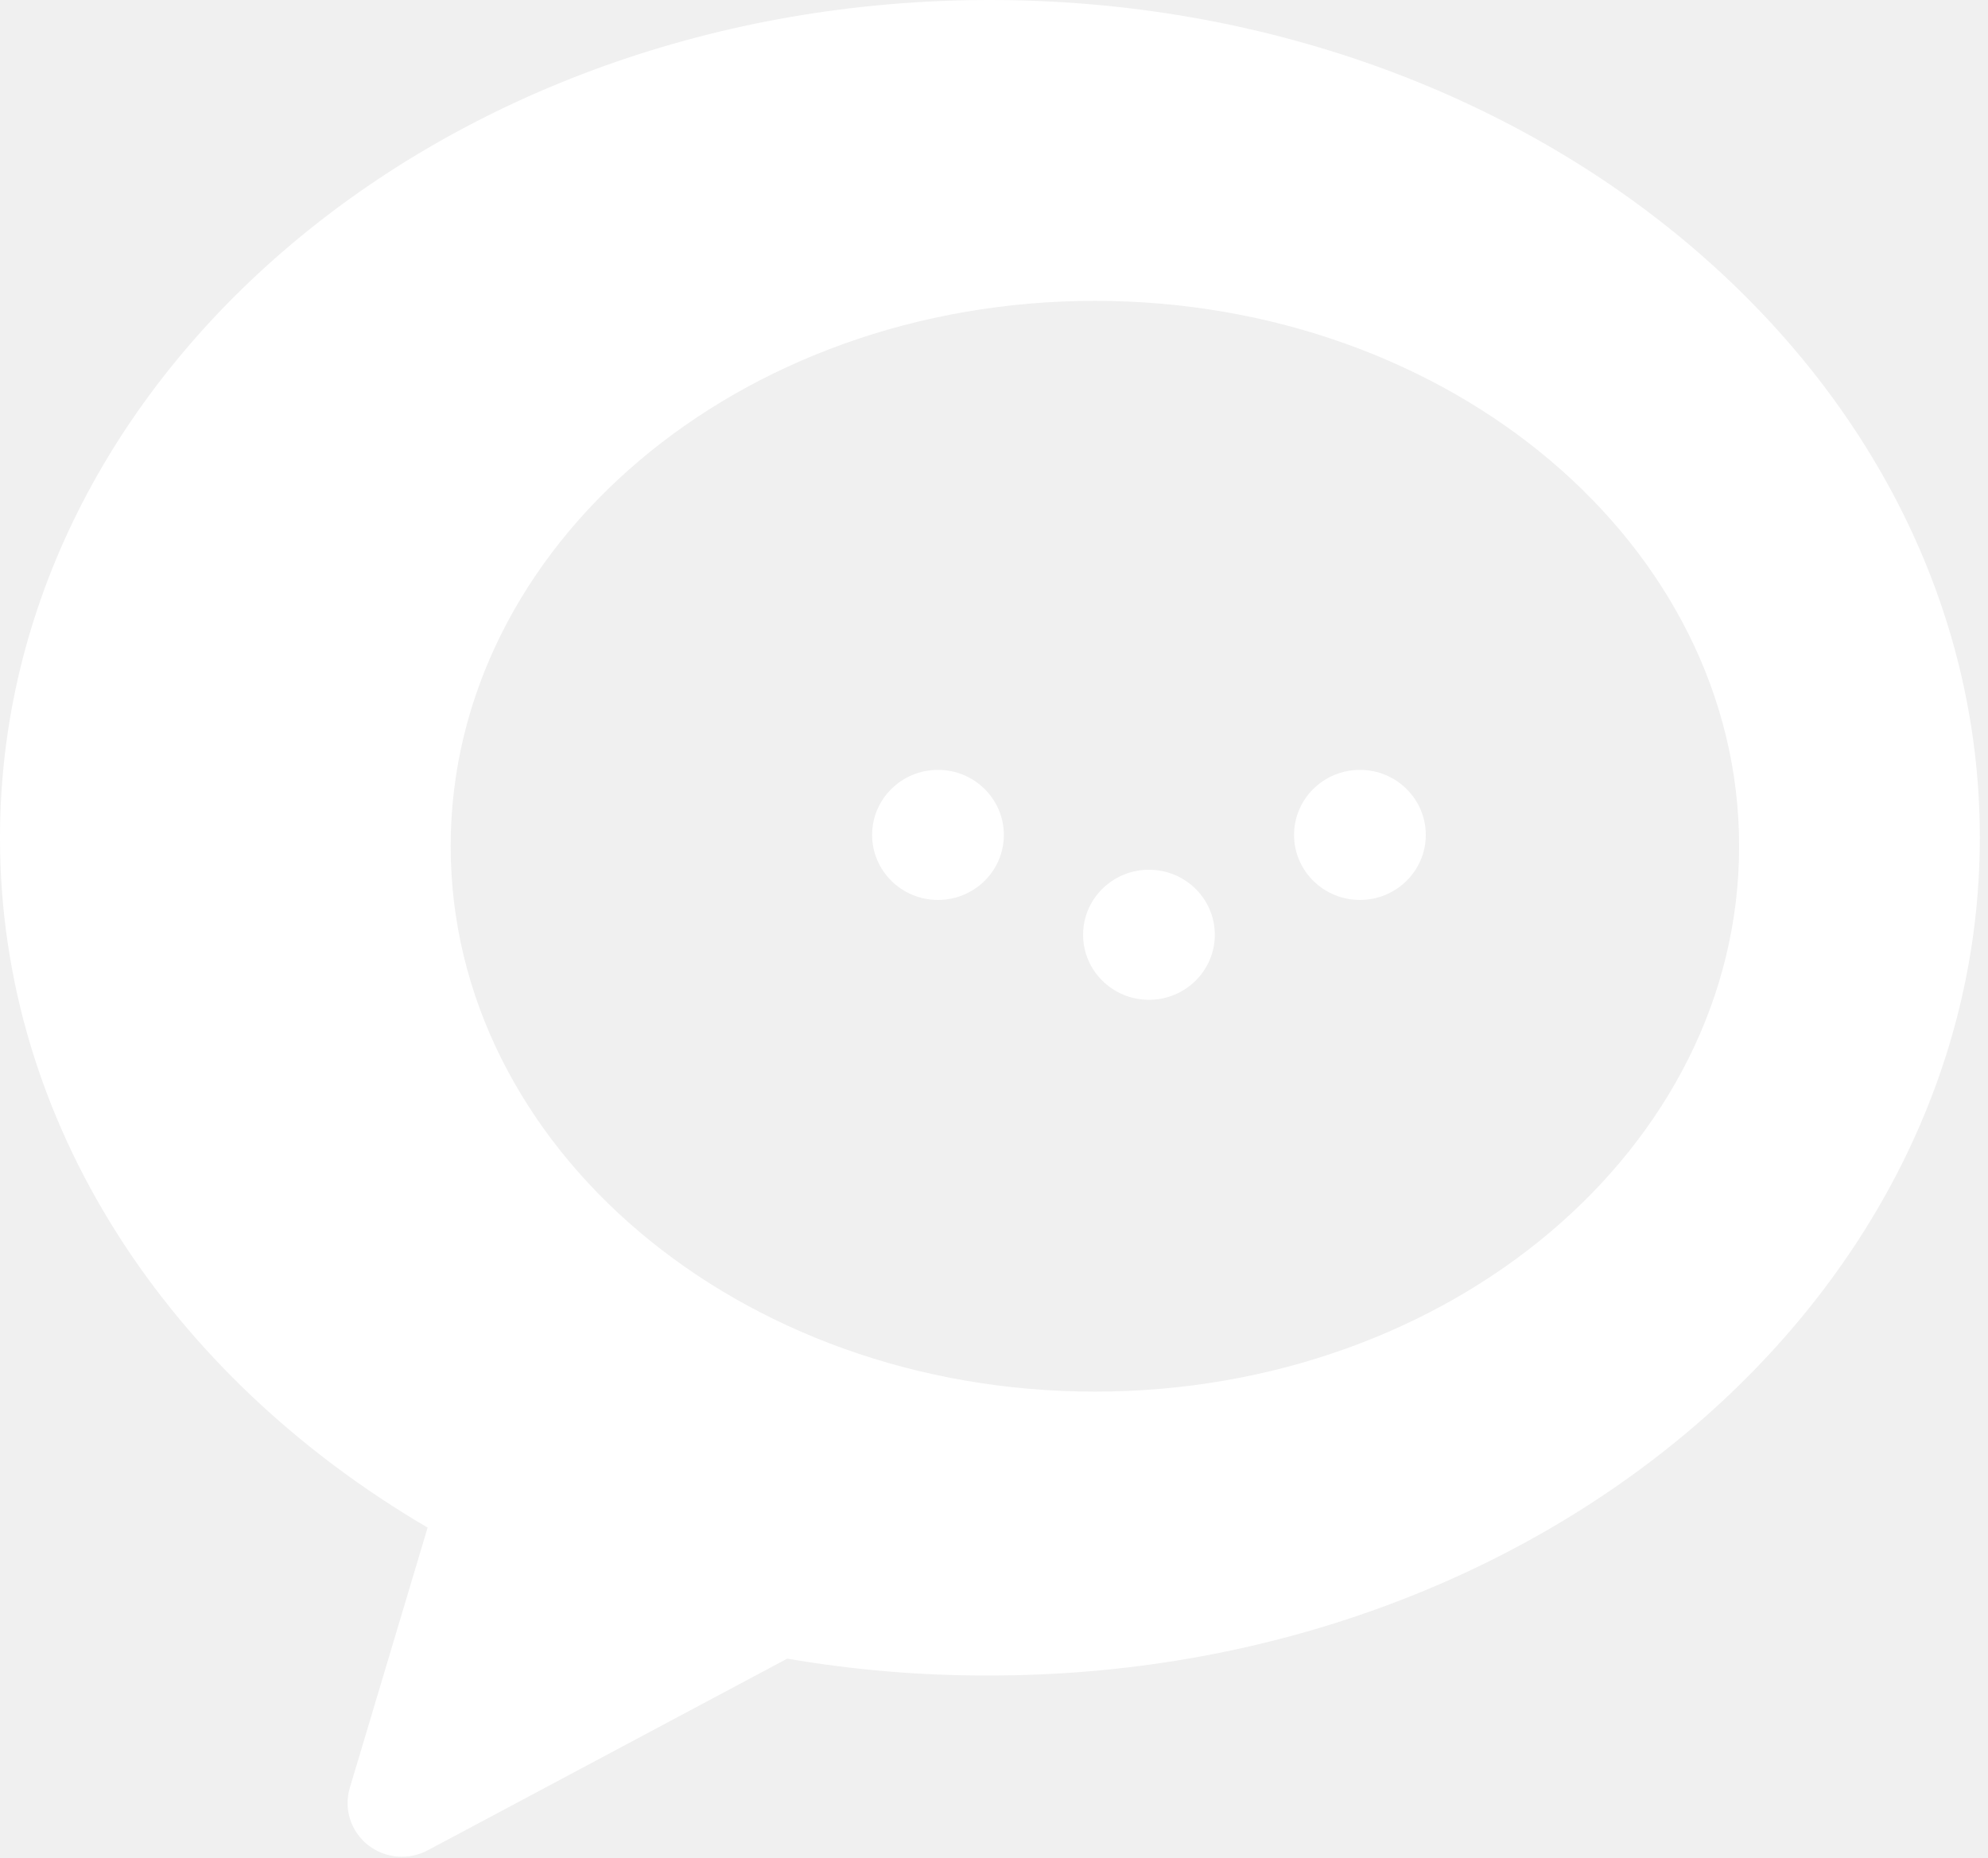
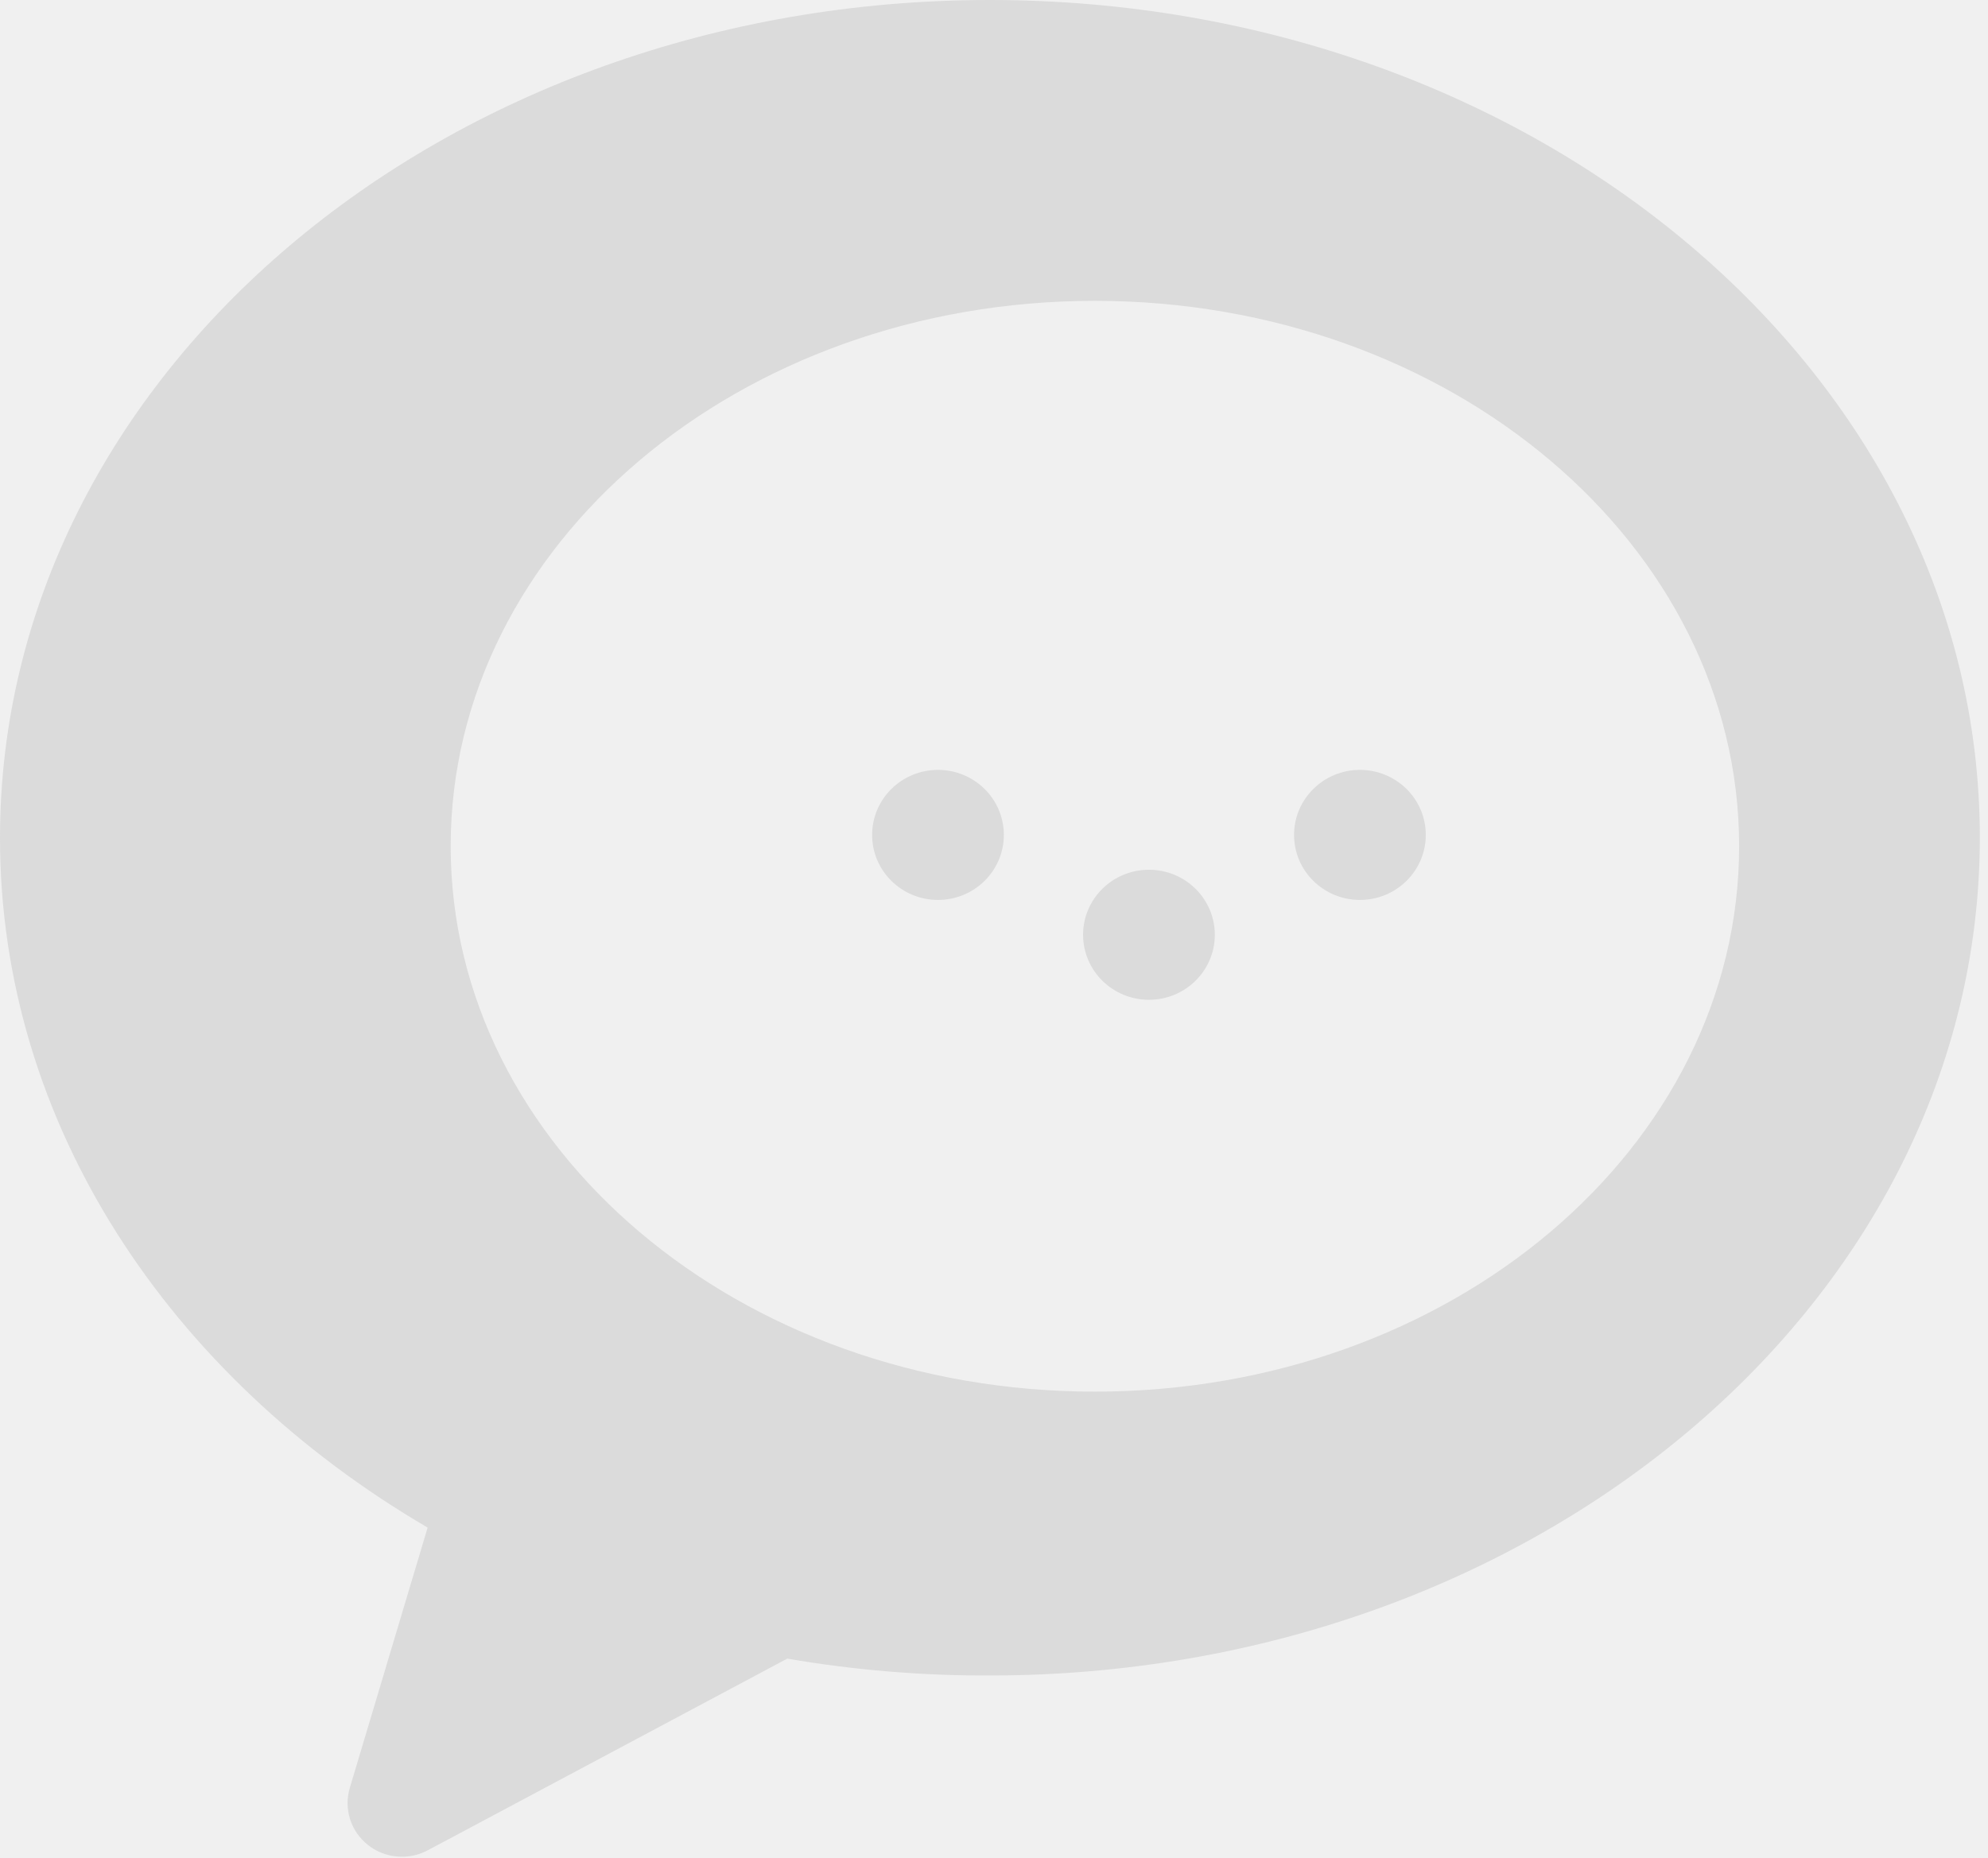
<svg xmlns="http://www.w3.org/2000/svg" width="107" height="100" viewBox="0 0 107 100" fill="none">
-   <path d="M53.276 0C23.859 0 0 20.196 0 45.11C0 60.505 9.112 74.093 23.016 82.236L18.828 96.247C18.664 96.795 18.668 97.379 18.839 97.925C19.011 98.471 19.343 98.954 19.793 99.314C20.243 99.673 20.791 99.893 21.368 99.944C21.944 99.996 22.523 99.878 23.032 99.604L42.373 89.291C45.973 89.909 49.622 90.213 53.276 90.198C82.701 90.198 106.56 70.002 106.56 45.088C106.56 20.173 82.701 0 53.276 0ZM58.927 74.917C39.785 74.917 24.257 61.768 24.257 45.556C24.257 29.345 39.777 16.196 58.927 16.196C78.077 16.196 93.605 29.338 93.605 45.556C93.605 61.775 78.077 74.917 58.927 74.917V74.917Z" fill="white" />
-   <path d="M50.485 48.447C52.443 48.447 54.03 46.88 54.03 44.947C54.03 43.013 52.443 41.446 50.485 41.446C48.527 41.446 46.94 43.013 46.94 44.947C46.94 46.88 48.527 48.447 50.485 48.447Z" fill="white" />
-   <path d="M61.84 53.823C63.798 53.823 65.385 52.256 65.385 50.322C65.385 48.389 63.798 46.822 61.84 46.822C59.882 46.822 58.295 48.389 58.295 50.322C58.295 52.256 59.882 53.823 61.84 53.823Z" fill="white" />
-   <path d="M73.195 48.447C75.153 48.447 76.74 46.88 76.74 44.947C76.74 43.013 75.153 41.446 73.195 41.446C71.237 41.446 69.65 43.013 69.65 44.947C69.65 46.88 71.237 48.447 73.195 48.447Z" fill="white" />
+   <path d="M53.276 0C23.859 0 0 20.196 0 45.11C0 60.505 9.112 74.093 23.016 82.236L18.828 96.247C18.664 96.795 18.668 97.379 18.839 97.925C19.011 98.471 19.343 98.954 19.793 99.314C20.243 99.673 20.791 99.893 21.368 99.944C21.944 99.996 22.523 99.878 23.032 99.604L42.373 89.291C45.973 89.909 49.622 90.213 53.276 90.198C82.701 90.198 106.56 70.002 106.56 45.088C106.56 20.173 82.701 0 53.276 0ZM58.927 74.917C39.785 74.917 24.257 61.768 24.257 45.556C24.257 29.345 39.777 16.196 58.927 16.196C78.077 16.196 93.605 29.338 93.605 45.556C93.605 61.775 78.077 74.917 58.927 74.917V74.917Z" fill="#dbdbdb" />
+   <path d="M50.485 48.447C52.443 48.447 54.03 46.88 54.03 44.947C54.03 43.013 52.443 41.446 50.485 41.446C48.527 41.446 46.94 43.013 46.94 44.947C46.94 46.88 48.527 48.447 50.485 48.447Z" fill="#dbdbdb" />
+   <path d="M61.84 53.823C63.798 53.823 65.385 52.256 65.385 50.322C65.385 48.389 63.798 46.822 61.84 46.822C59.882 46.822 58.295 48.389 58.295 50.322C58.295 52.256 59.882 53.823 61.84 53.823Z" fill="#dbdbdb" />
+   <path d="M73.195 48.447C75.153 48.447 76.74 46.88 76.74 44.947C76.74 43.013 75.153 41.446 73.195 41.446C71.237 41.446 69.65 43.013 69.65 44.947C69.65 46.88 71.237 48.447 73.195 48.447Z" fill="#dbdbdb" />
</svg>
